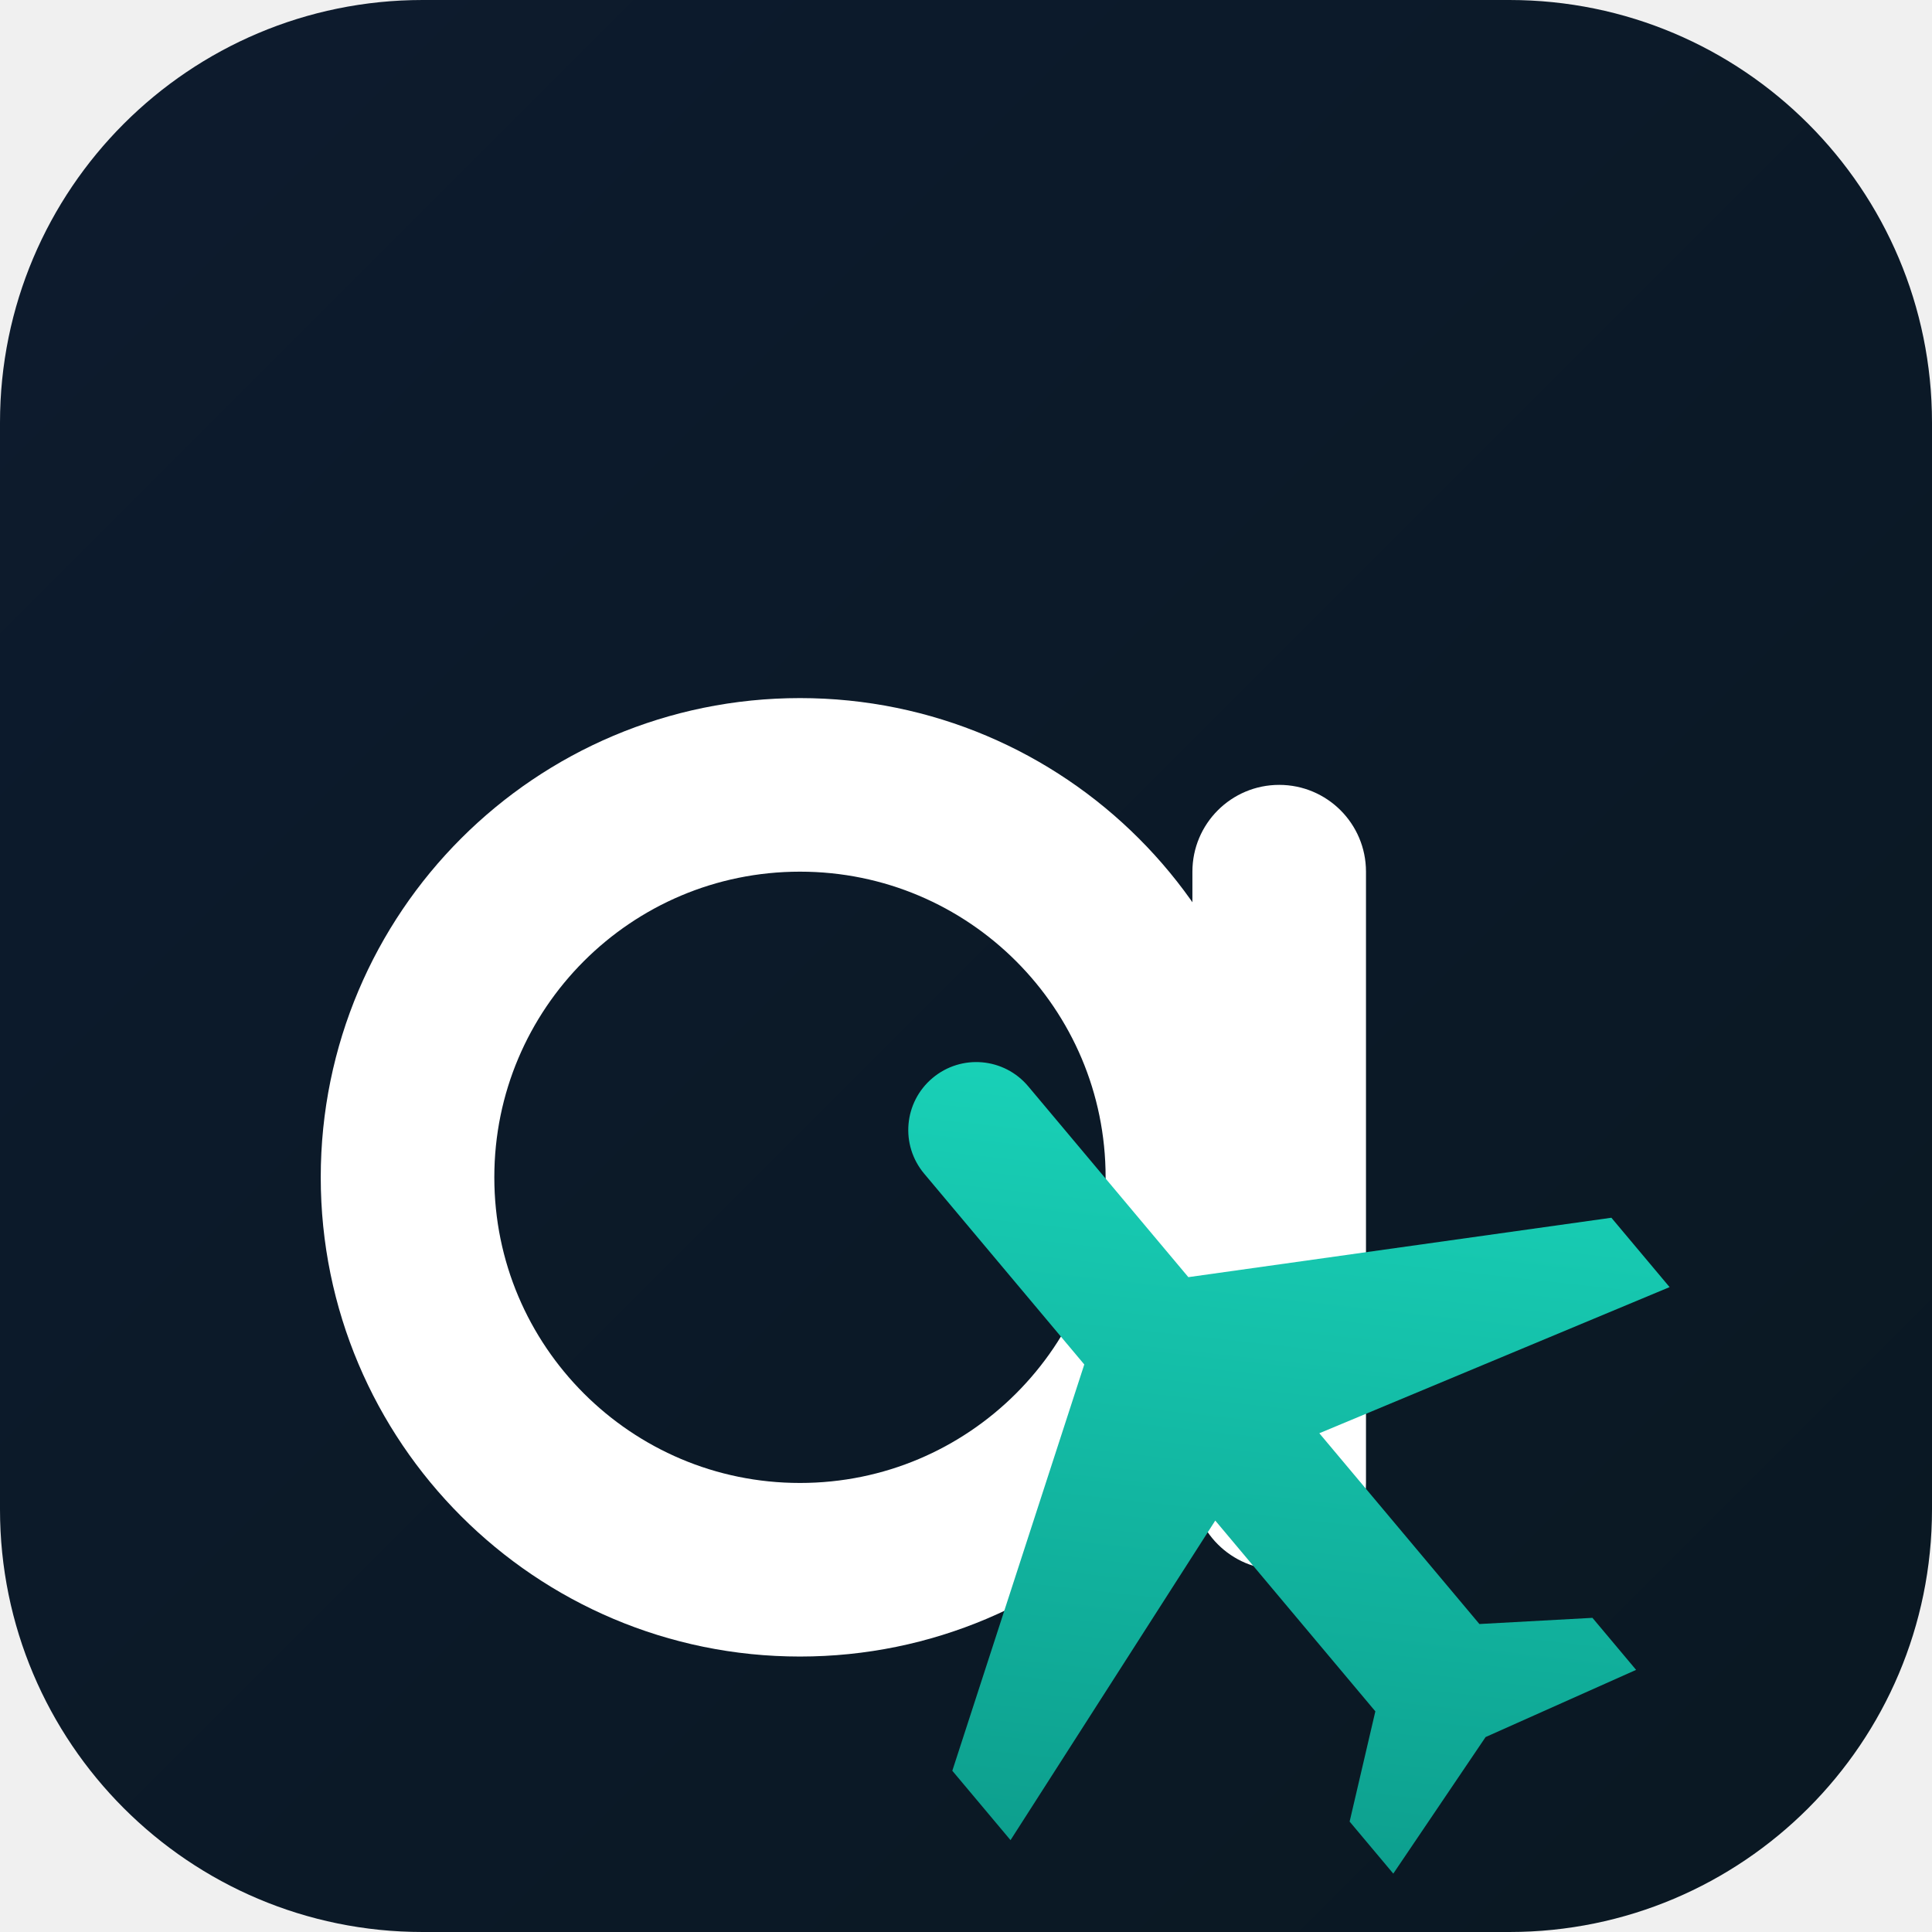
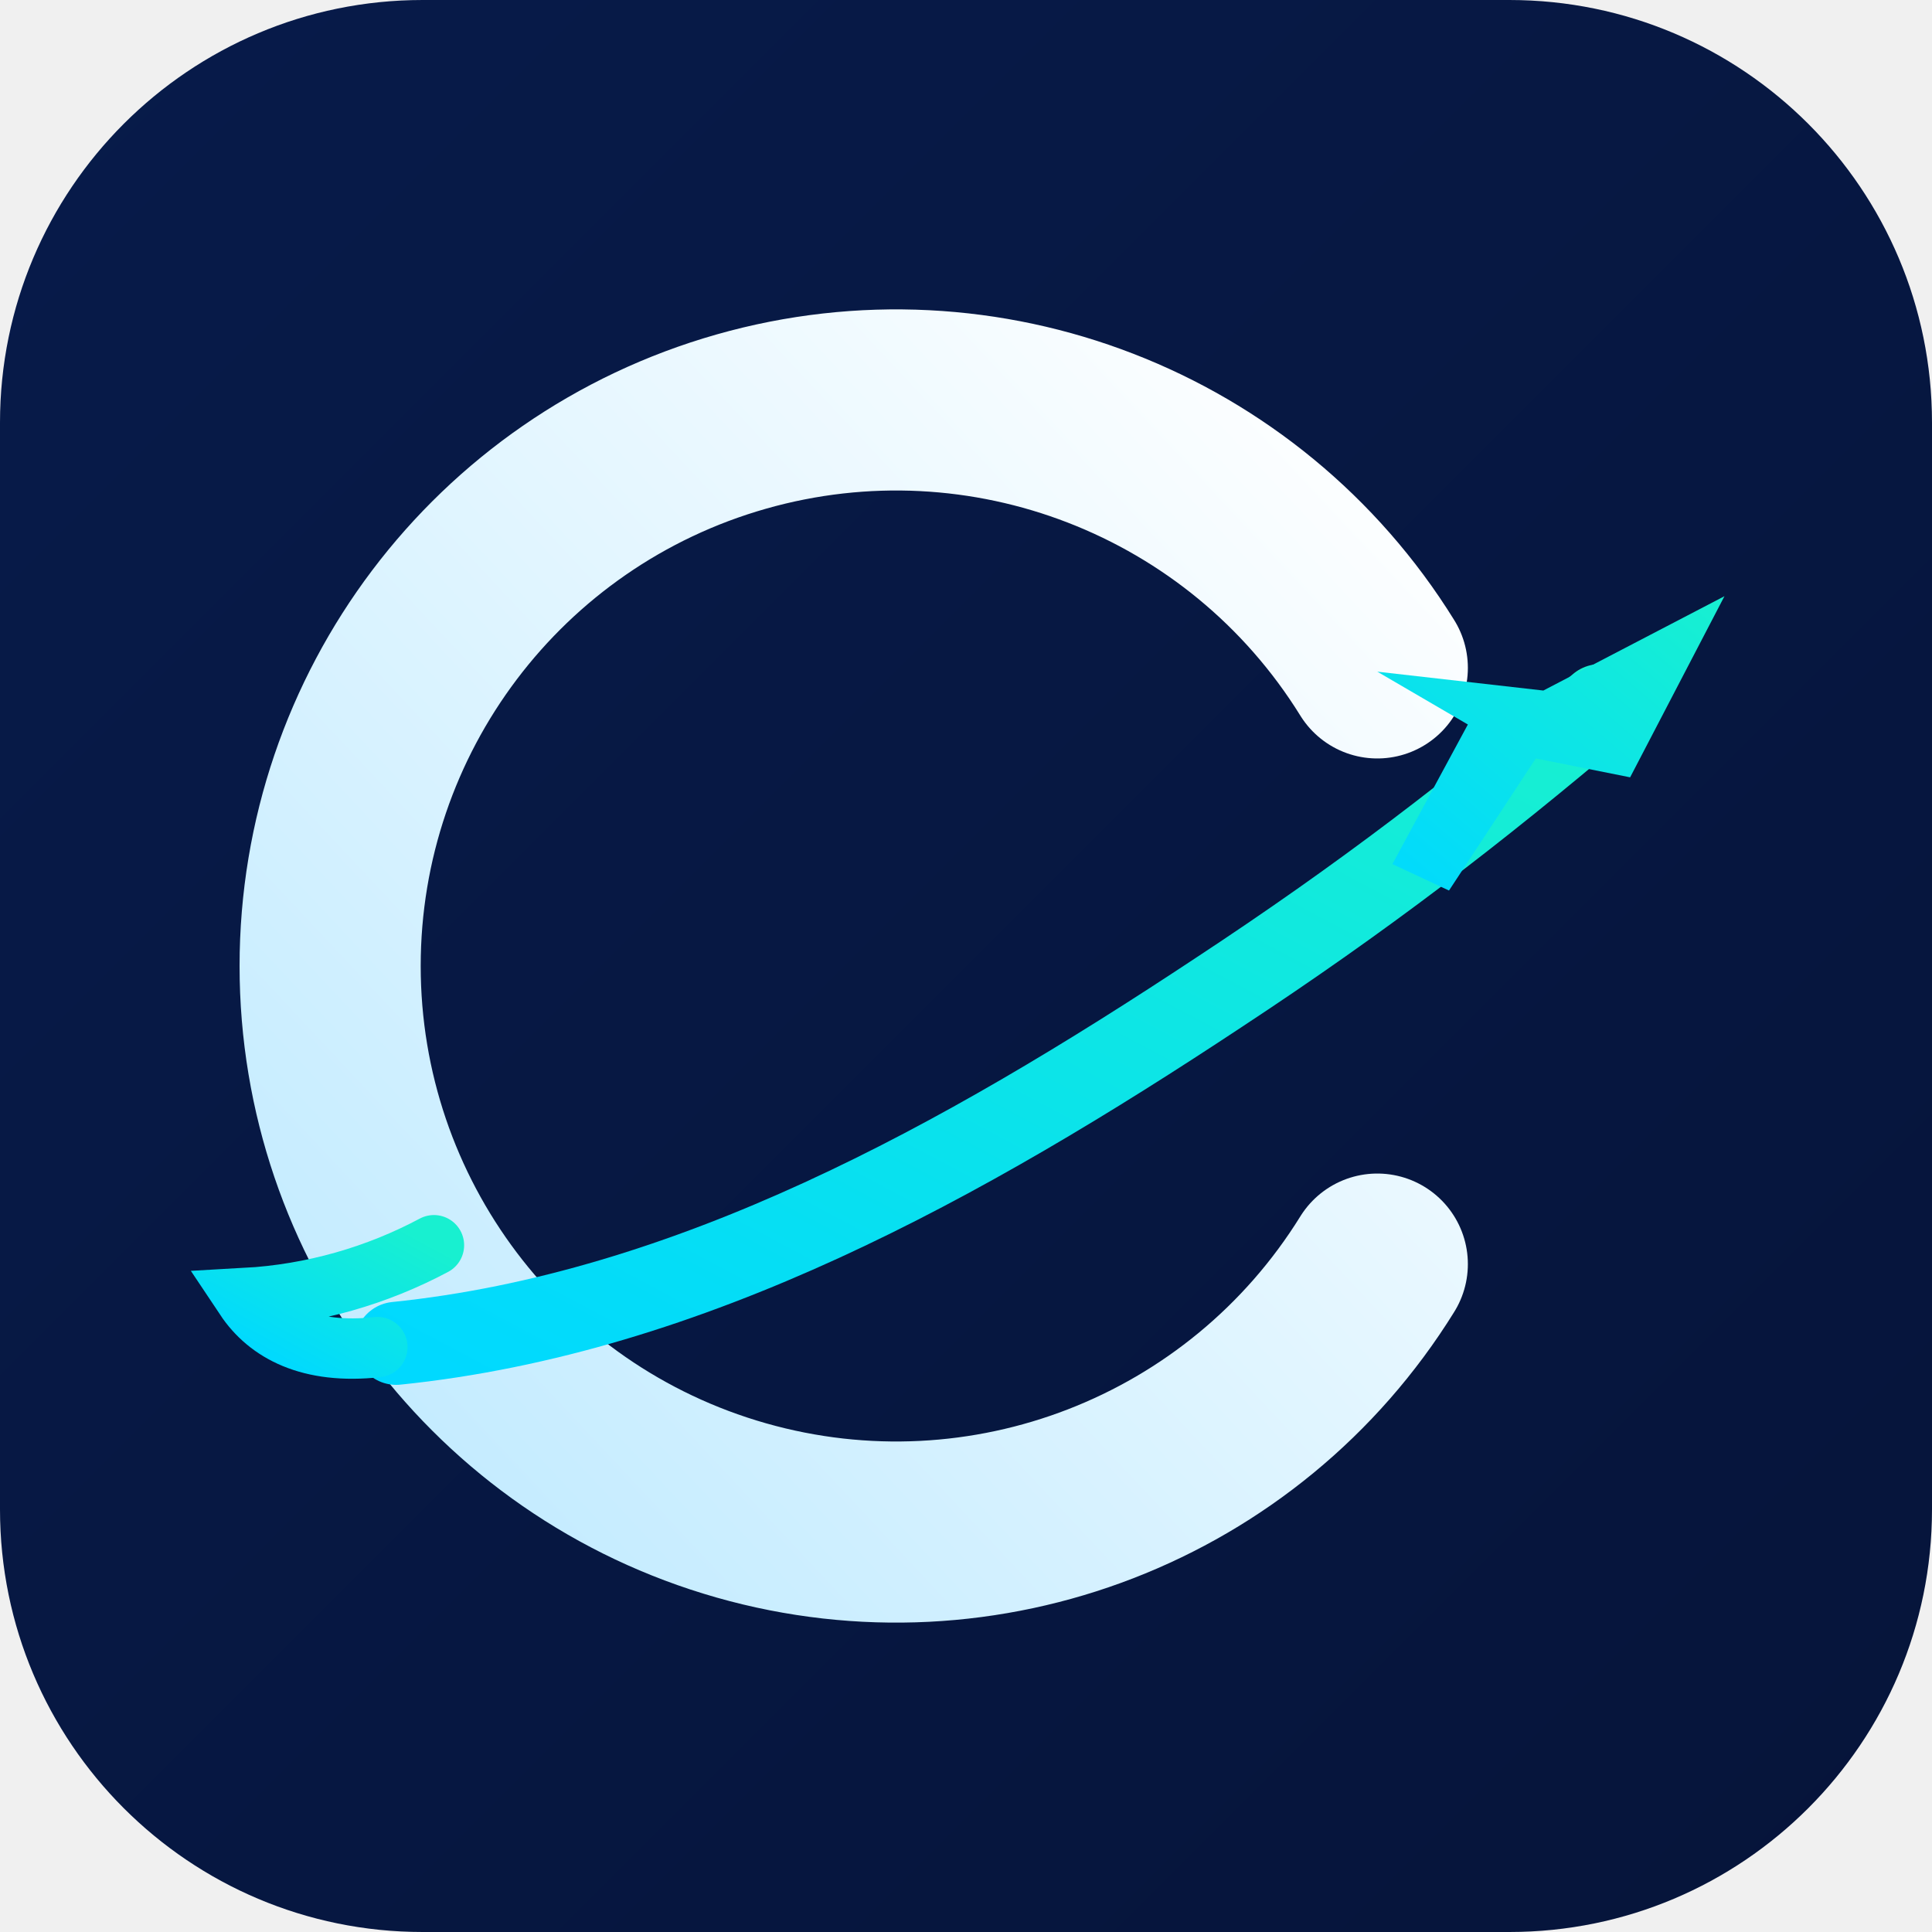
- <svg xmlns="http://www.w3.org/2000/svg" width="512" height="512" viewBox="0 0 512 512">
+ <svg xmlns="http://www.w3.org/2000/svg" width="512" height="512" viewBox="0 0 512 512" role="img" aria-label="Airpiv">
  <defs>
    <linearGradient id="bg" x1="0" y1="0" x2="1" y2="1">
-       <stop offset="0" stop-color="#0d1b2e" />
-       <stop offset="1" stop-color="#0a1822" />
+       <stop offset="0" stop-color="#071b4a" />
+       <stop offset="1" stop-color="#06143a" />
    </linearGradient>
-     <linearGradient id="teal" x1="0" y1="1" x2="1" y2="0">
-       <stop offset="0" stop-color="#0a9384" />
-       <stop offset="1" stop-color="#1de3c6" />
+     <linearGradient id="mark" x1="0" y1="1" x2="1" y2="0">
+       <stop offset="0" stop-color="#bfeaff" />
+       <stop offset="1" stop-color="#ffffff" />
+     </linearGradient>
+     <linearGradient id="flight" x1="0" y1="1" x2="1" y2="0">
+       <stop offset="0" stop-color="#00d9ff" />
+       <stop offset="1" stop-color="#18f0d0" />
    </linearGradient>
  </defs>
  <rect width="512" height="512" rx="112" fill="url(#bg)" />
-   <g>
-     <circle cx="212" cy="312" r="104" fill="none" stroke="#ffffff" stroke-width="46" />
-     <rect x="316" y="208" width="46" height="208" rx="23" fill="#ffffff" />
-   </g>
-   <g transform="translate(126 356) rotate(-40) scale(12)" fill="url(#teal)">
-     <path d="M21 16v-2l-8-5V3.5c0-.83-.67-1.5-1.5-1.5S10 2.67 10 3.5V9l-8 5v2l8-2.5V19l-2 1.5V22l3.5-1 3.5 1v-1.5L13 19v-5.5l8 2.5z" />
-   </g>
+   <path d="M365 177a150 150 0 1 0 0 158" fill="none" stroke="url(#mark)" stroke-width="48" stroke-linecap="round" />
+   <path d="M365 335v91" fill="none" stroke="url(#mark)" stroke-width="48" stroke-linecap="round" />
+   <path d="M105 356c78-8 150-48 218-93 38-25 68-48 101-76" fill="none" stroke="url(#flight)" stroke-width="22" stroke-linecap="round" />
+   <path d="M100 357c-18 2-29-4-35-13 18-1 35-6 50-14" fill="none" stroke="url(#flight)" stroke-width="16" stroke-linecap="round" />
+   <path d="M409 183l48-25-25 48-25-5-23 35-15-7 20-37-24-14 44 5z" fill="url(#flight)" />
</svg>
